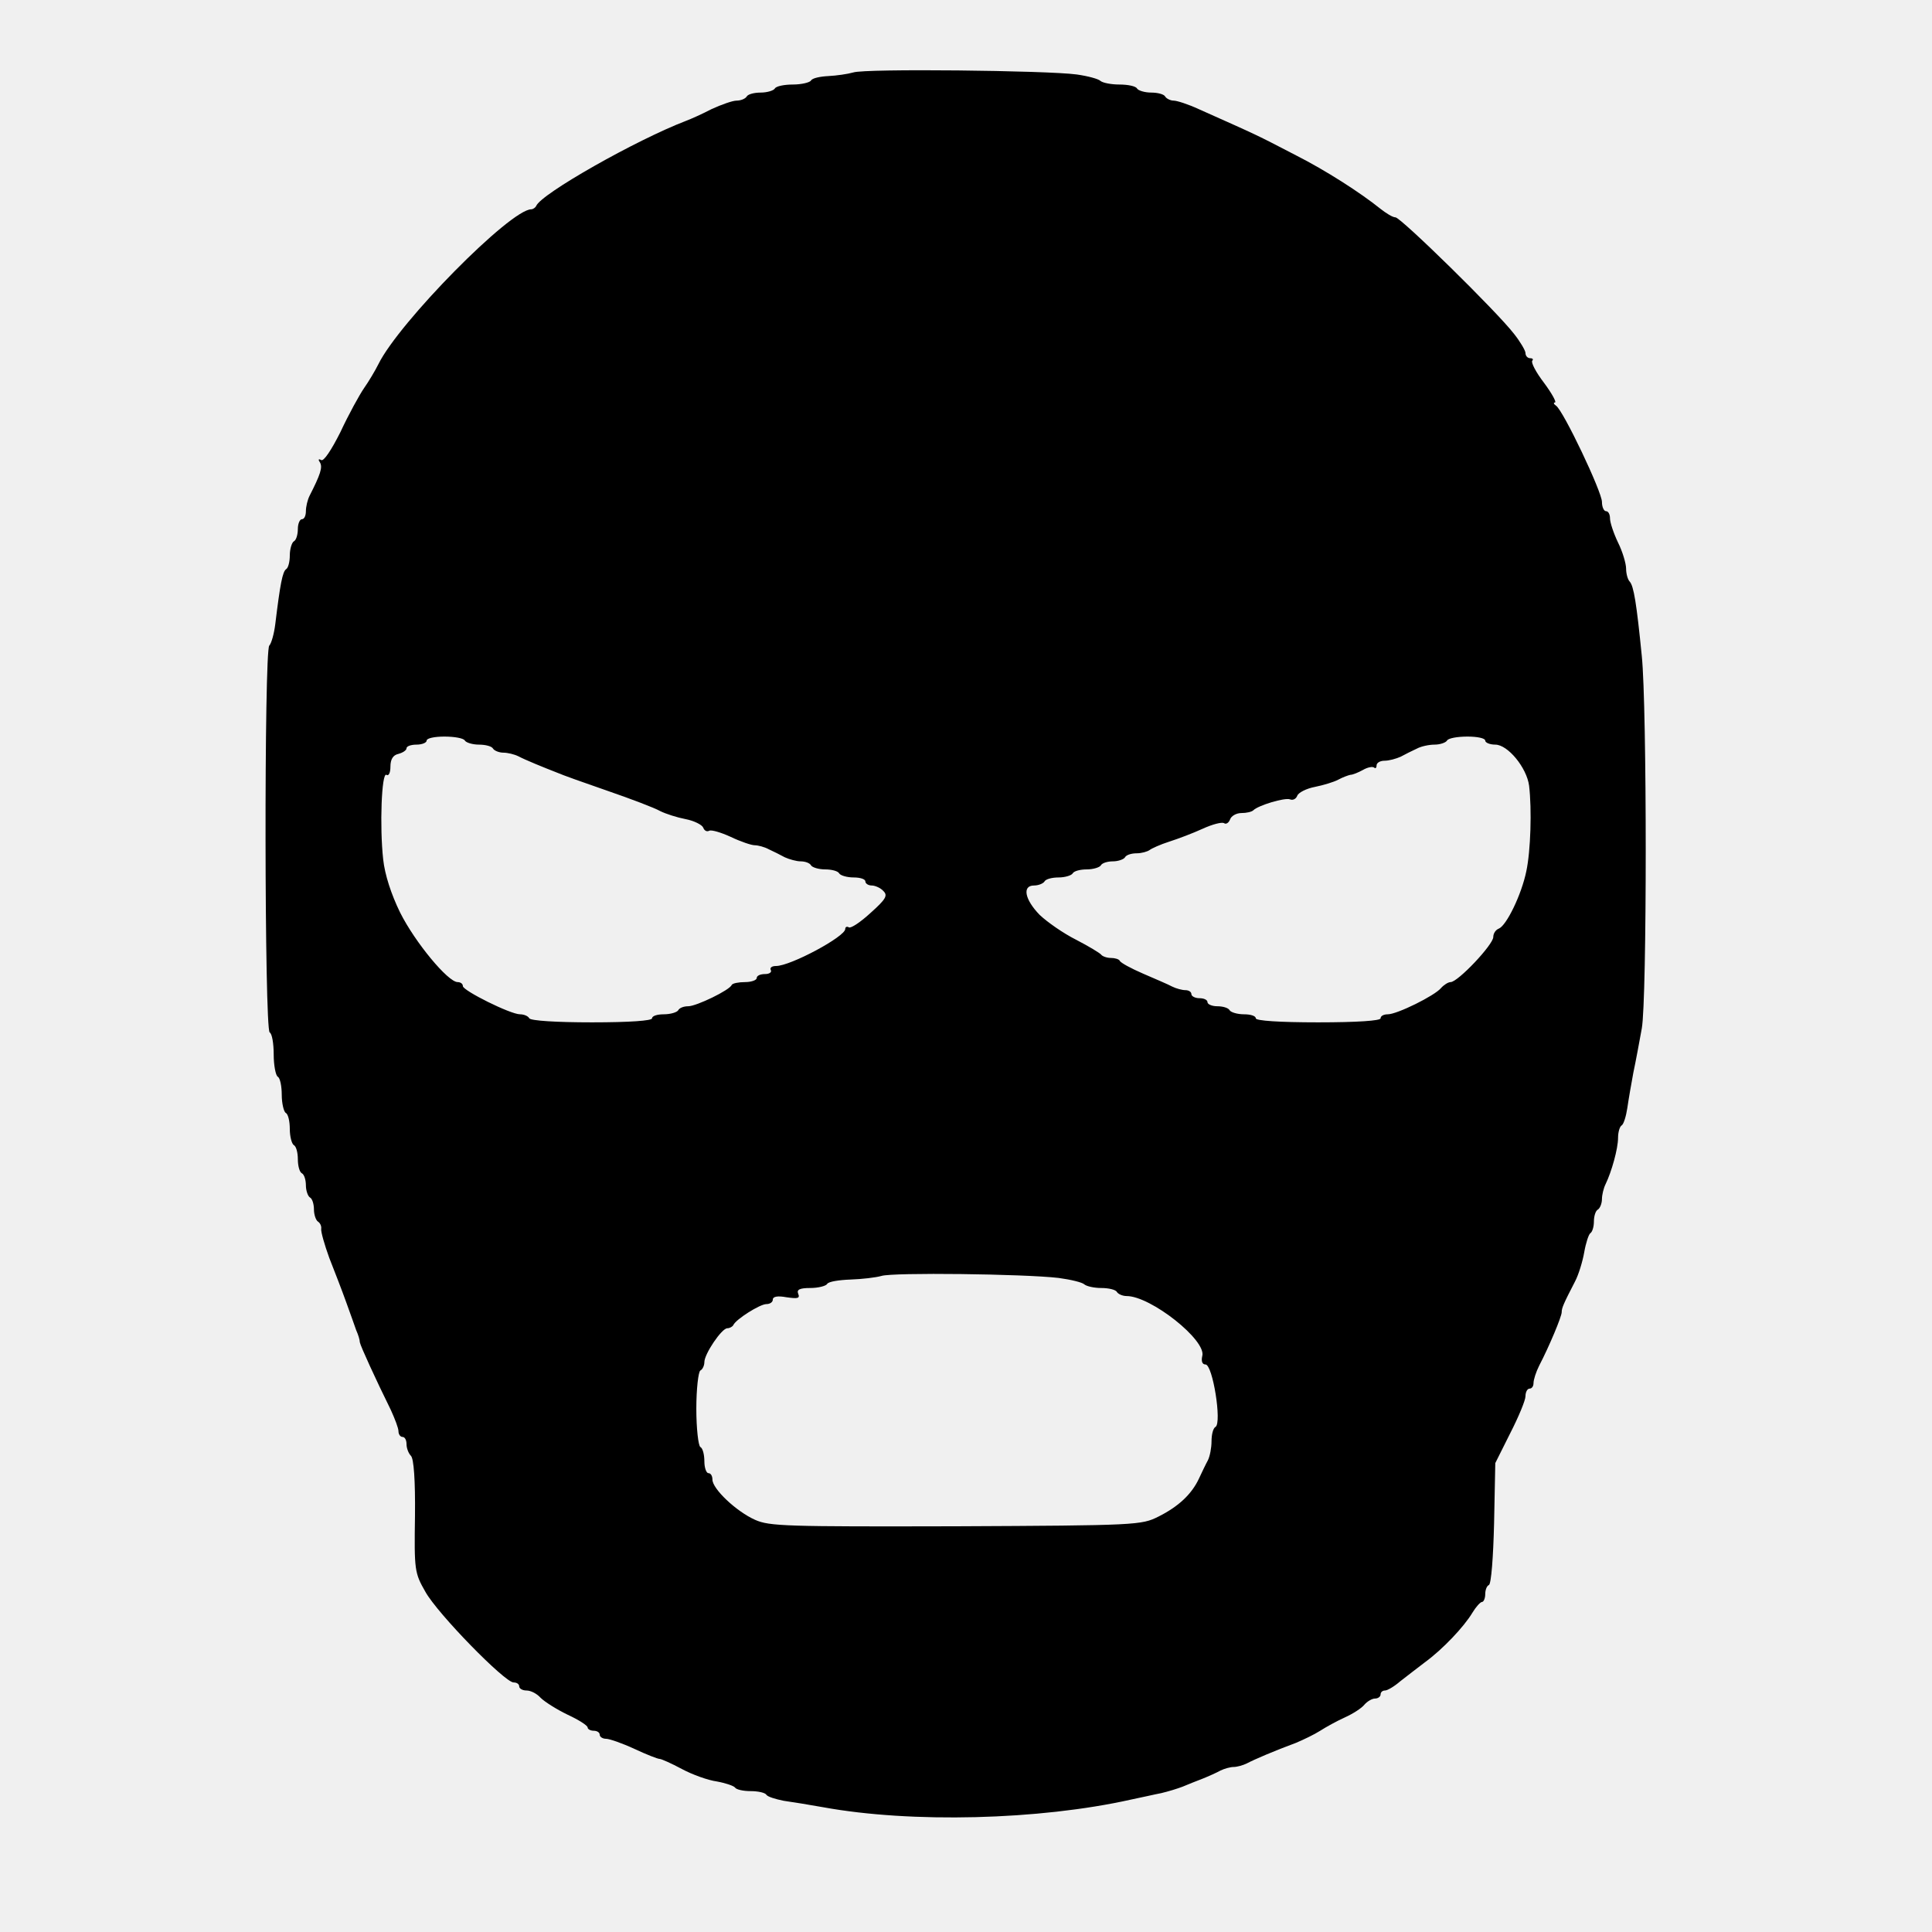
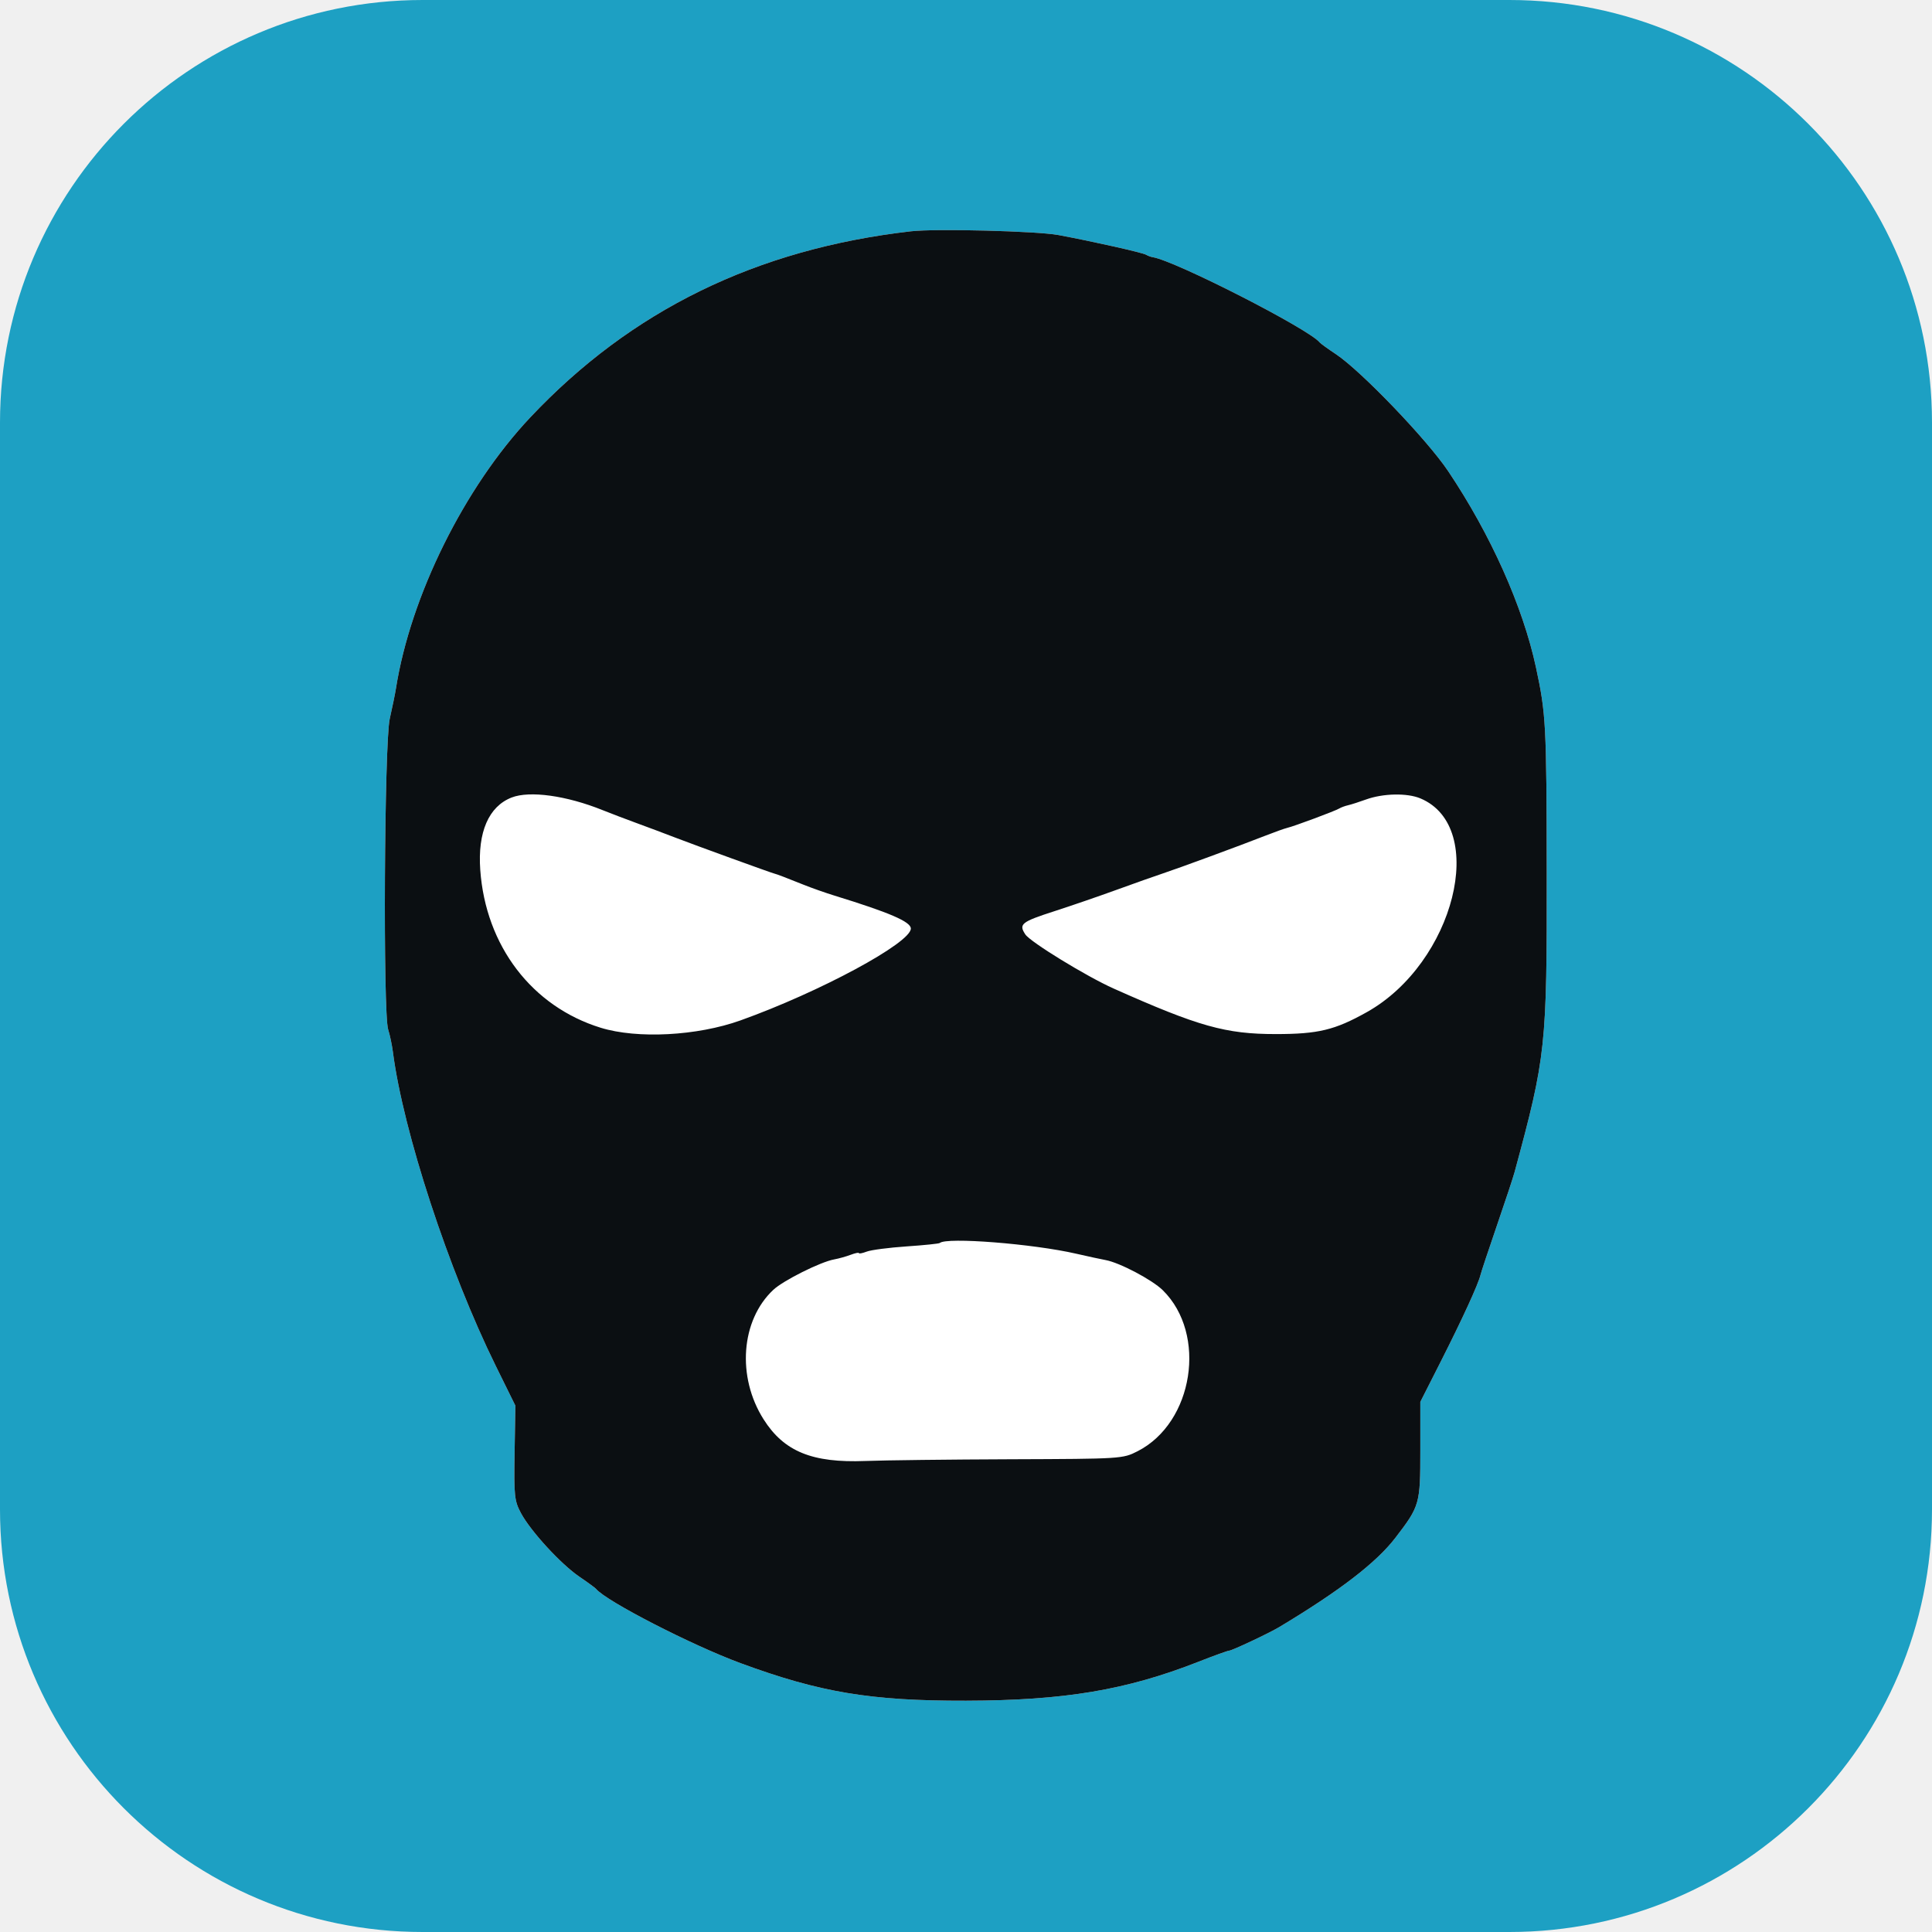
- <svg xmlns="http://www.w3.org/2000/svg" version="1.0" width="480pt" height="480pt" viewBox="0 0 480 480" preserveAspectRatio="xMidYMid meet">
-   <g transform="translate(0,480) scale(0.1,-0.1)" fill="#000000" stroke="none">
-     <path d="M2120 4620 c-14 -4 -42 -8 -62 -9 -20 -1 -40 -5 -43 -11 -3 -5 -24 -10 -45 -10 -21 0 -42 -4 -45 -10 -3 -5 -19 -10 -35 -10 -16 0 -32 -4 -35 -10 -3 -5 -14 -10 -25 -10 -10 0 -38 -10 -62 -21 -23 -12 -52 -25 -63 -29 -123 -47 -362 -182 -373 -212 -2 -4 -8 -8 -12 -8 -52 0 -329 -281 -380 -385 -8 -16 -24 -43 -36 -60 -11 -16 -38 -65 -58 -108 -23 -46 -42 -74 -48 -70 -7 4 -8 1 -3 -6 7 -12 1 -30 -26 -83 -5 -10 -9 -27 -9 -38 0 -11 -4 -20 -10 -20 -5 0 -10 -11 -10 -24 0 -14 -4 -28 -10 -31 -5 -3 -10 -19 -10 -35 0 -16 -4 -31 -9 -34 -9 -6 -15 -37 -27 -136 -3 -25 -10 -49 -15 -54 -13 -14 -12 -953 1 -961 6 -3 10 -28 10 -55 0 -27 5 -52 10 -55 6 -3 10 -24 10 -45 0 -21 5 -42 10 -45 6 -3 10 -21 10 -40 0 -19 5 -37 10 -40 6 -3 10 -19 10 -35 0 -16 4 -32 10 -35 6 -3 10 -17 10 -30 0 -13 5 -27 10 -30 6 -3 10 -17 10 -30 0 -13 5 -27 10 -30 6 -4 9 -12 8 -18 -1 -7 8 -39 20 -72 13 -33 32 -82 42 -110 10 -27 21 -59 25 -70 5 -11 9 -24 9 -30 2 -10 39 -91 77 -168 10 -22 19 -45 19 -53 0 -8 5 -14 10 -14 6 0 10 -8 10 -18 0 -10 5 -23 11 -29 7 -7 11 -60 10 -150 -2 -134 -1 -141 26 -188 30 -54 197 -225 219 -225 8 0 14 -4 14 -10 0 -5 8 -10 18 -10 11 0 26 -8 35 -18 10 -10 40 -29 67 -42 28 -13 50 -27 50 -32 0 -4 7 -8 15 -8 8 0 15 -4 15 -10 0 -5 7 -10 16 -10 8 0 40 -11 70 -25 30 -14 58 -25 63 -25 4 0 29 -11 55 -25 26 -14 65 -28 87 -31 22 -4 42 -11 45 -15 3 -5 20 -9 39 -9 19 0 36 -4 39 -9 3 -5 23 -11 43 -15 21 -3 65 -10 98 -16 219 -40 537 -32 765 19 25 5 59 13 75 16 17 4 40 11 53 16 12 5 34 14 50 20 15 6 35 15 44 20 10 5 25 9 33 9 8 0 23 4 33 9 19 10 68 31 122 51 19 8 46 21 60 30 14 9 41 24 61 33 20 9 42 23 49 32 7 8 19 15 26 15 8 0 14 5 14 10 0 6 5 10 11 10 6 0 23 10 38 23 15 12 43 33 61 47 44 32 97 88 118 123 9 15 20 27 24 27 4 0 8 9 8 19 0 11 4 21 9 23 6 2 11 71 13 153 l3 150 37 74 c21 41 38 82 38 92 0 11 5 19 10 19 6 0 10 6 10 14 0 8 6 27 14 43 25 48 56 122 56 133 0 10 4 20 33 76 9 17 19 50 23 73 4 23 11 44 15 47 5 3 9 16 9 29 0 13 4 27 10 30 5 3 10 15 10 26 0 10 4 27 9 37 15 31 31 88 31 115 0 14 4 28 9 31 5 3 11 23 14 43 3 21 10 61 15 88 6 28 15 77 21 110 13 72 13 799 0 925 -13 131 -20 174 -30 185 -5 5 -9 20 -9 32 0 13 -9 43 -20 65 -11 23 -20 50 -20 60 0 10 -4 18 -10 18 -5 0 -10 10 -10 23 0 25 -96 227 -114 239 -6 4 -7 8 -3 8 5 0 -7 22 -27 49 -20 26 -33 51 -29 55 3 3 1 6 -5 6 -7 0 -12 6 -12 13 0 6 -13 28 -28 47 -43 56 -282 290 -295 290 -7 0 -23 10 -37 21 -51 41 -137 96 -210 133 -104 54 -90 47 -242 115 -26 12 -54 21 -62 21 -8 0 -18 5 -21 10 -3 6 -19 10 -35 10 -16 0 -32 5 -35 10 -3 6 -23 10 -44 10 -20 0 -41 4 -47 9 -5 5 -31 12 -59 16 -74 10 -526 15 -555 5z m-965 -1660 c3 -5 19 -10 35 -10 16 0 32 -4 35 -10 3 -5 15 -10 26 -10 10 0 27 -4 37 -9 17 -9 61 -27 97 -41 11 -5 67 -25 125 -45 58 -20 116 -42 130 -50 14 -7 42 -16 63 -20 21 -4 41 -14 44 -21 3 -8 9 -11 15 -8 5 3 29 -4 53 -15 25 -12 52 -21 60 -21 8 0 24 -4 35 -10 11 -5 29 -14 40 -20 11 -5 29 -10 39 -10 11 0 23 -4 26 -10 3 -5 19 -10 35 -10 16 0 32 -4 35 -10 3 -5 19 -10 36 -10 16 0 29 -4 29 -10 0 -5 7 -10 16 -10 8 0 22 -6 29 -14 11 -11 6 -20 -32 -54 -25 -23 -49 -39 -54 -36 -5 3 -9 1 -9 -4 0 -19 -136 -92 -172 -92 -10 0 -16 -4 -13 -10 3 -5 -3 -10 -14 -10 -12 0 -21 -4 -21 -10 0 -5 -13 -10 -29 -10 -16 0 -31 -3 -33 -7 -5 -13 -88 -53 -108 -53 -11 0 -22 -4 -25 -10 -3 -5 -19 -10 -36 -10 -16 0 -29 -4 -29 -10 0 -6 -56 -10 -149 -10 -89 0 -152 4 -156 10 -3 6 -14 10 -23 10 -24 0 -142 59 -142 70 0 6 -6 10 -13 10 -24 0 -106 99 -143 173 -22 45 -38 94 -42 132 -9 81 -4 217 8 210 6 -4 10 6 10 20 0 18 6 29 20 32 11 3 20 9 20 14 0 5 11 9 25 9 14 0 25 5 25 10 0 6 20 10 44 10 25 0 48 -4 51 -10z m2535 0 c0 -5 11 -10 25 -10 31 0 78 -57 84 -102 7 -59 4 -162 -7 -213 -12 -58 -49 -134 -68 -142 -8 -3 -14 -12 -14 -21 0 -19 -88 -112 -106 -112 -6 0 -17 -7 -24 -15 -16 -19 -109 -65 -132 -65 -10 0 -18 -4 -18 -10 0 -6 -58 -10 -155 -10 -97 0 -155 4 -155 10 0 6 -13 10 -29 10 -17 0 -33 5 -36 10 -3 6 -17 10 -31 10 -13 0 -24 5 -24 10 0 6 -9 10 -20 10 -11 0 -20 5 -20 10 0 6 -7 10 -15 10 -8 0 -23 4 -33 9 -9 5 -42 19 -72 32 -30 13 -56 27 -58 32 -2 4 -12 7 -22 7 -10 0 -21 4 -24 8 -3 4 -31 21 -62 37 -32 16 -72 44 -91 62 -37 38 -44 73 -14 73 11 0 23 5 26 10 3 6 19 10 35 10 16 0 32 5 35 10 3 6 19 10 35 10 16 0 32 5 35 10 3 6 17 10 30 10 13 0 27 5 30 10 3 6 16 10 29 10 12 0 26 4 32 8 5 4 27 14 49 21 22 7 59 21 83 32 24 11 47 17 53 14 5 -4 12 1 15 9 3 9 16 16 28 16 13 0 26 3 30 7 12 12 78 32 91 27 7 -3 15 1 18 9 3 8 23 18 44 22 20 4 47 12 58 18 11 6 25 11 30 12 6 0 20 6 31 12 12 7 24 9 28 6 3 -3 6 -1 6 5 0 7 9 12 20 12 11 0 29 5 40 10 11 6 29 15 40 20 11 6 31 10 44 10 14 0 28 5 31 10 3 6 26 10 51 10 24 0 44 -4 44 -10z m-1060 -1335 c30 -4 59 -11 64 -16 6 -5 25 -9 42 -9 18 0 36 -4 39 -10 3 -5 14 -10 24 -10 60 0 199 -110 188 -149 -3 -13 0 -21 8 -21 18 0 41 -145 25 -155 -6 -3 -10 -19 -10 -36 0 -16 -4 -37 -9 -47 -5 -9 -15 -30 -22 -45 -18 -39 -51 -70 -101 -95 -42 -21 -53 -22 -503 -24 -422 -1 -463 0 -499 16 -47 21 -106 77 -106 100 0 9 -4 16 -10 16 -5 0 -10 13 -10 29 0 17 -4 33 -10 36 -5 3 -10 46 -10 95 0 49 5 92 10 95 6 3 10 13 10 21 0 20 43 84 57 84 6 0 13 4 15 8 6 14 66 52 82 52 9 0 16 5 16 11 0 8 12 10 34 6 28 -4 34 -3 29 9 -4 10 4 14 30 14 20 0 39 5 42 10 3 6 30 10 58 11 29 1 63 5 77 9 28 9 354 5 440 -5z" />
+ <svg xmlns="http://www.w3.org/2000/svg" viewBox="0 0 128 128" width="128" height="128">
+   <rect width="128" height="128" rx="28" fill="#1DA0C3" />
+   <g transform="translate(8.10 8.74) scale(0.215)">
+     <path d="M 243 30.626 C 195.391 36.101, 156.800 54.978, 125.698 88.004 C 105.414 109.542, 88.846 142.989, 84.338 171.500 C 84.077 173.150, 83.219 177.340, 82.432 180.812 C 80.746 188.244, 80.318 271.600, 81.940 276.601 C 82.457 278.195, 83.113 281.300, 83.397 283.500 C 86.563 308.013, 100.596 350.853, 115.074 380.205 L 121.138 392.500 120.898 407 C 120.677 420.288, 120.841 421.844, 122.857 425.611 C 125.834 431.174, 135.175 441.345, 140.857 445.210 C 143.411 446.947, 145.725 448.639, 146 448.970 C 149.163 452.779, 175.456 466.294, 190.500 471.844 C 214.996 480.882, 230.668 483.493, 260 483.424 C 290.344 483.353, 309.355 480.166, 331.654 471.412 C 336.434 469.535, 340.685 468, 341.102 468 C 341.952 468, 353.404 462.607, 356.500 460.749 C 375.152 449.556, 386.439 440.882, 392.313 433.228 C 399.841 423.418, 400 422.860, 400 406.222 L 400 391.344 406.296 378.922 C 412.961 365.772, 417.841 355.135, 418.537 352.245 C 418.767 351.285, 421.046 344.425, 423.600 337 C 426.155 329.575, 428.610 322.150, 429.057 320.500 C 438.725 284.790, 439.019 282.041, 438.952 228 C 438.896 182.602, 438.724 179.339, 435.634 165 C 431.580 146.186, 421.676 124.058, 408.556 104.500 C 402.066 94.825, 381.702 73.606, 374 68.493 C 371.525 66.850, 369.275 65.225, 369 64.881 C 365.676 60.732, 324.370 39.647, 317.511 38.598 C 316.955 38.513, 316.050 38.177, 315.500 37.850 C 314.390 37.192, 299.335 33.807, 288.500 31.780 C 281.898 30.545, 250.605 29.751, 243 30.626 " fill="#fff" />
+     <path d="M 243 30.626 C 195.391 36.101, 156.800 54.978, 125.698 88.004 C 105.414 109.542, 88.846 142.989, 84.338 171.500 C 84.077 173.150, 83.219 177.340, 82.432 180.812 C 80.746 188.244, 80.318 271.600, 81.940 276.601 C 82.457 278.195, 83.113 281.300, 83.397 283.500 C 86.563 308.013, 100.596 350.853, 115.074 380.205 L 121.138 392.500 120.898 407 C 120.677 420.288, 120.841 421.844, 122.857 425.611 C 125.834 431.174, 135.175 441.345, 140.857 445.210 C 143.411 446.947, 145.725 448.639, 146 448.970 C 149.163 452.779, 175.456 466.294, 190.500 471.844 C 214.996 480.882, 230.668 483.493, 260 483.424 C 290.344 483.353, 309.355 480.166, 331.654 471.412 C 336.434 469.535, 340.685 468, 341.102 468 C 341.952 468, 353.404 462.607, 356.500 460.749 C 375.152 449.556, 386.439 440.882, 392.313 433.228 C 399.841 423.418, 400 422.860, 400 406.222 L 400 391.344 406.296 378.922 C 412.961 365.772, 417.841 355.135, 418.537 352.245 C 418.767 351.285, 421.046 344.425, 423.600 337 C 426.155 329.575, 428.610 322.150, 429.057 320.500 C 438.725 284.790, 439.019 282.041, 438.952 228 C 438.896 182.602, 438.724 179.339, 435.634 165 C 431.580 146.186, 421.676 124.058, 408.556 104.500 C 402.066 94.825, 381.702 73.606, 374 68.493 C 371.525 66.850, 369.275 65.225, 369 64.881 C 365.676 60.732, 324.370 39.647, 317.511 38.598 C 316.955 38.513, 316.050 38.177, 315.500 37.850 C 314.390 37.192, 299.335 33.807, 288.500 31.780 C 281.898 30.545, 250.605 29.751, 243 30.626 M 120 205.099 C 112.924 207.851, 109.492 215.758, 110.317 227.404 C 111.976 250.807, 126.240 269.506, 147.426 276.050 C 158.715 279.537, 177.143 278.571, 190.500 273.792 C 214.904 265.061, 243 249.912, 243 245.484 C 243 243.387, 236.474 240.572, 219.500 235.345 C 216.750 234.499, 212.475 232.992, 210 231.998 C 204.555 229.811, 201.669 228.710, 201 228.563 C 200.065 228.359, 176.527 219.812, 170.500 217.489 C 167.200 216.216, 161.800 214.190, 158.500 212.986 C 155.200 211.781, 150.475 209.981, 148 208.984 C 136.888 204.510, 125.556 202.938, 120 205.099 M 383.251 205.718 C 381.188 206.467, 378.711 207.261, 377.746 207.483 C 376.782 207.705, 375.554 208.157, 375.019 208.488 C 373.821 209.229, 361.067 213.981, 359 214.457 C 358.175 214.647, 355.025 215.774, 352 216.961 C 344.404 219.941, 325.345 226.956, 320.500 228.554 C 318.300 229.280, 312 231.511, 306.500 233.512 C 301 235.513, 292.351 238.488, 287.279 240.124 C 277.036 243.426, 276.181 244.108, 278.285 247.294 C 279.832 249.637, 297.126 260.236, 305.500 263.973 C 331.695 275.664, 340.016 278, 355.456 278 C 368.518 278, 373.644 276.766, 383.500 271.249 C 410.510 256.130, 421.032 214.208, 400.033 205.379 C 395.944 203.659, 388.512 203.809, 383.251 205.718 M 251.917 342.381 C 251.688 342.590, 247.081 343.064, 241.679 343.433 C 236.278 343.801, 230.766 344.519, 229.429 345.027 C 228.093 345.535, 227 345.748, 227 345.500 C 227 345.252, 225.863 345.482, 224.474 346.010 C 223.085 346.538, 220.791 347.180, 219.376 347.437 C 215.154 348.202, 203.711 353.922, 200.624 356.810 C 190.631 366.159, 189.317 383.612, 197.622 396.711 C 203.917 406.642, 212.593 410.192, 229 409.551 C 234.775 409.326, 254.972 409.087, 273.882 409.020 C 307.910 408.901, 308.312 408.875, 312.882 406.543 C 330.115 397.749, 334.385 370.455, 320.642 356.935 C 317.364 353.710, 307.311 348.411, 303 347.636 C 301.625 347.388, 297.575 346.513, 294 345.689 C 280.658 342.617, 253.954 340.518, 251.917 342.381" fill="#0B0F12" fill-rule="evenodd" />
  </g>
</svg>
